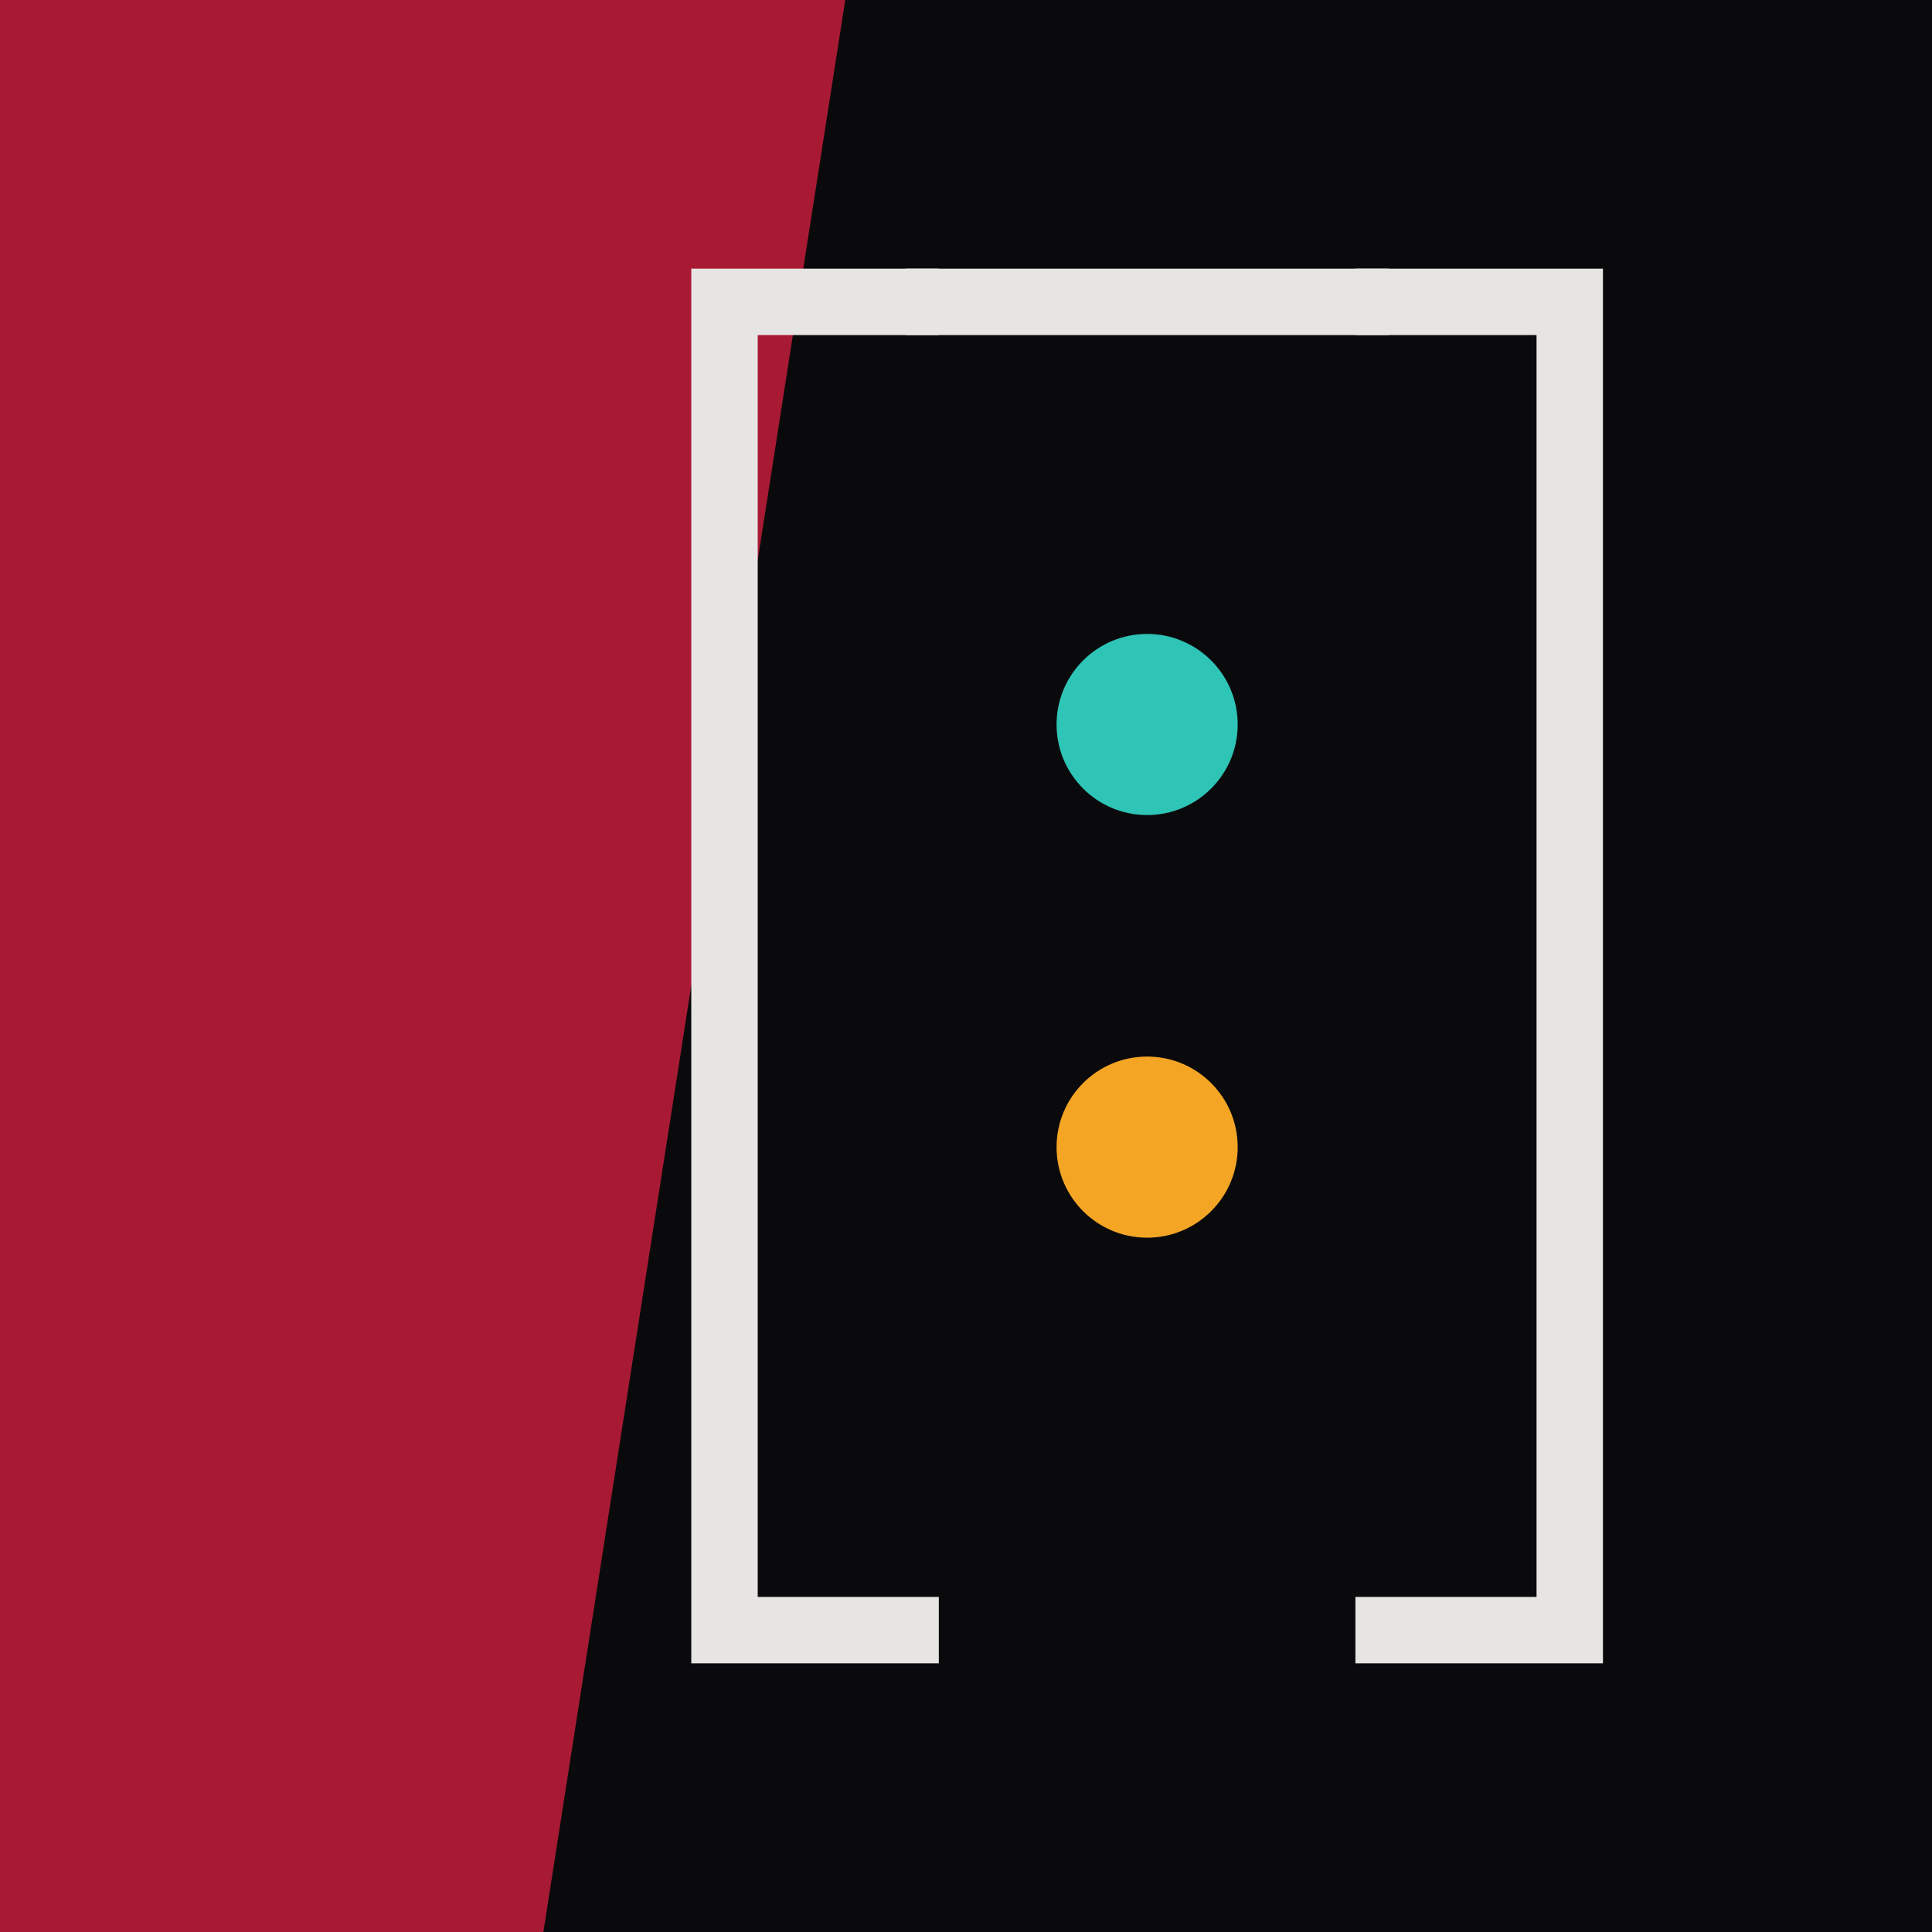
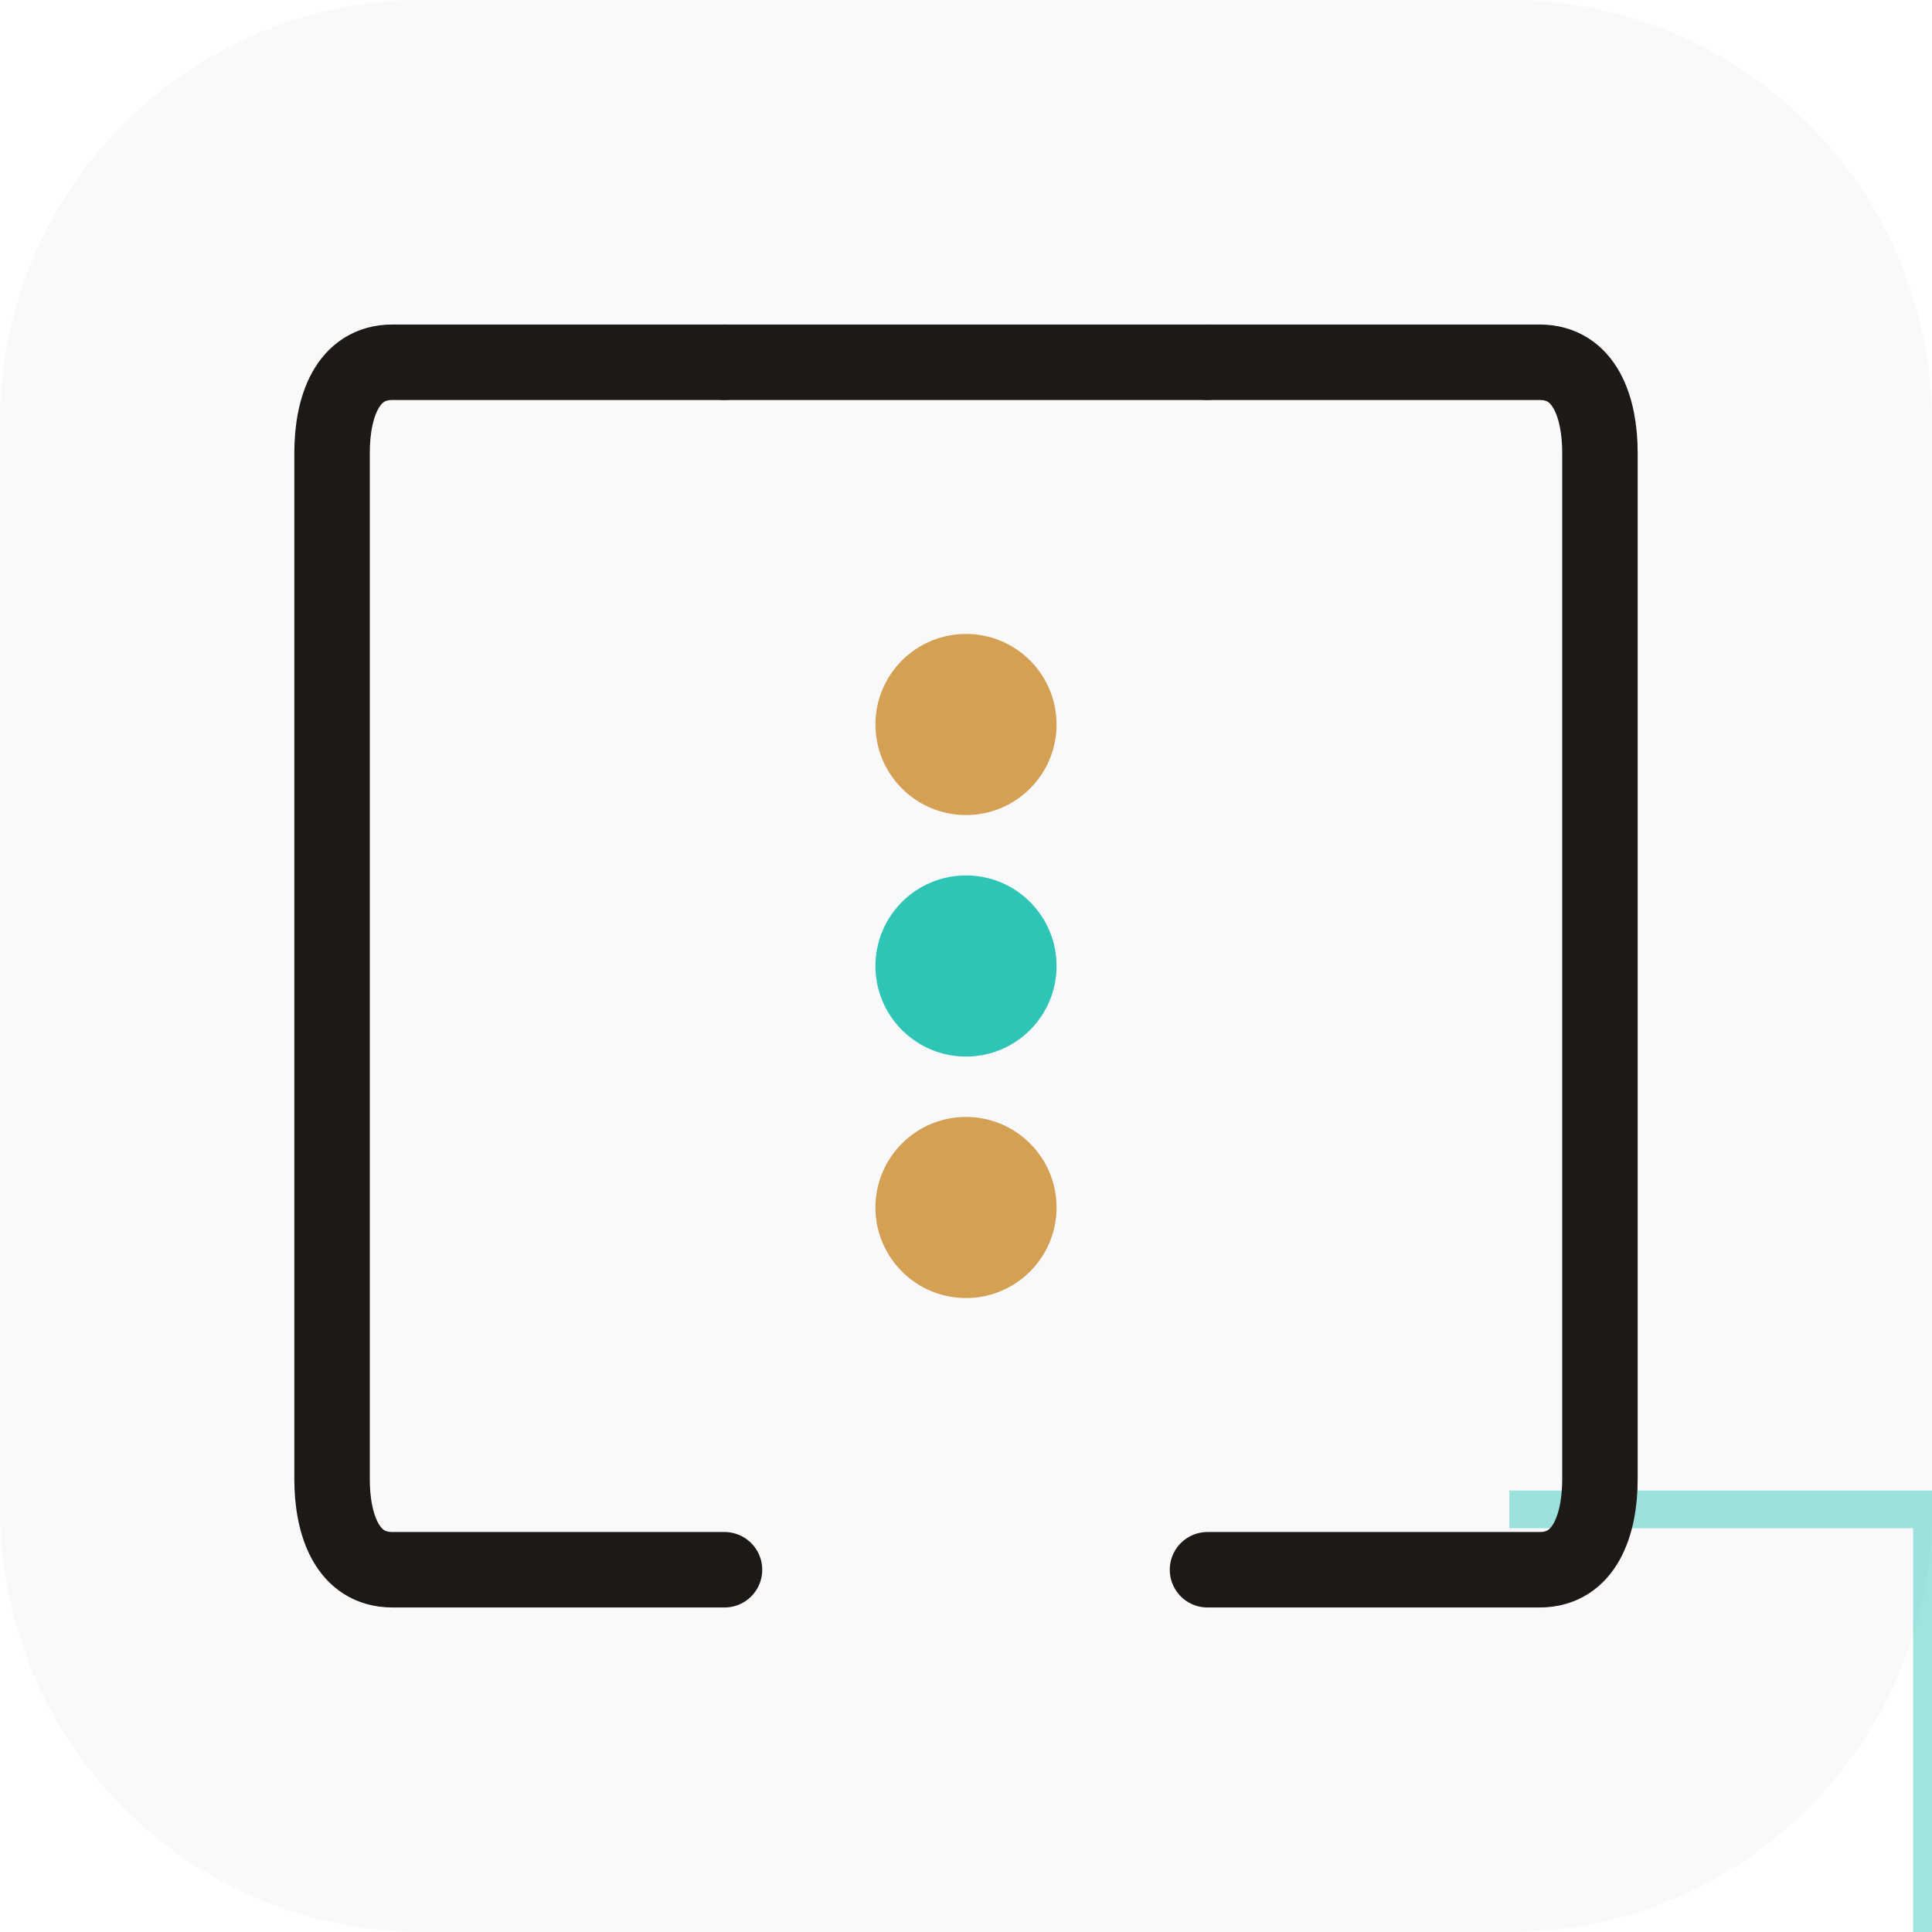
<svg xmlns="http://www.w3.org/2000/svg" viewBox="0 0 64 64" role="img" aria-label="Skillgate">
-   <rect width="64" height="64" fill="#0A0A0C" />
-   <path fill="#C41E3A" fill-opacity="0.85" d="M0 0 H28 L18 64 H0 Z" />
-   <path fill="none" stroke="#E7E5E4" stroke-width="2.2" stroke-linecap="square" d="M30 10 L24 10 L24 54 L30 54" />
-   <path fill="none" stroke="#E7E5E4" stroke-width="2.2" stroke-linecap="square" d="M46 10 L52 10 L52 54 L46 54" />
-   <path fill="none" stroke="#E7E5E4" stroke-width="2.2" d="M30 10 L46 10" />
-   <circle cx="38" cy="24" r="3" fill="#2EC4B6">
-     <animate attributeName="opacity" values="1;0.4;1" dur="1.8s" repeatCount="indefinite" />
-   </circle>
-   <circle cx="38" cy="38" r="3" fill="#F5A524">
-     <animate attributeName="opacity" values="0.4;1;0.4" dur="1.8s" repeatCount="indefinite" />
-   </circle>
+   <rect width="64" height="64" rx="14" fill="#F9F9FB" />
+   <path fill="none" stroke="#2EC4B6" stroke-width="1.25" stroke-opacity="0.45" d="M50 50 L64 50 L64 64" />
+   <g transform="translate(10, 10)">
+     <path fill="none" stroke="#1C1917" stroke-width="2.5" stroke-linecap="round" stroke-linejoin="round" d="M14 2 L3 2 C1.5 2 1 3.5 1 5 L1 39 C1 40.5 1.5 42 3 42 L14 42" />
+     <path fill="none" stroke="#1C1917" stroke-width="2.5" stroke-linecap="round" stroke-linejoin="round" d="M30 2 L41 2 C42.5 2 43 3.5 43 5 L43 39 C43 40.5 42.5 42 41 42 L30 42" />
+     <path fill="none" stroke="#1C1917" stroke-width="2.5" stroke-linecap="round" stroke-linejoin="round" d="M14 2 L30 2" />
+     <circle cx="22" cy="14" r="3" fill="#D4A054" />
+     <circle cx="22" cy="22" r="3" fill="#2EC4B6" />
+     <circle cx="22" cy="30" r="3" fill="#D4A054" />
+   </g>
</svg>
